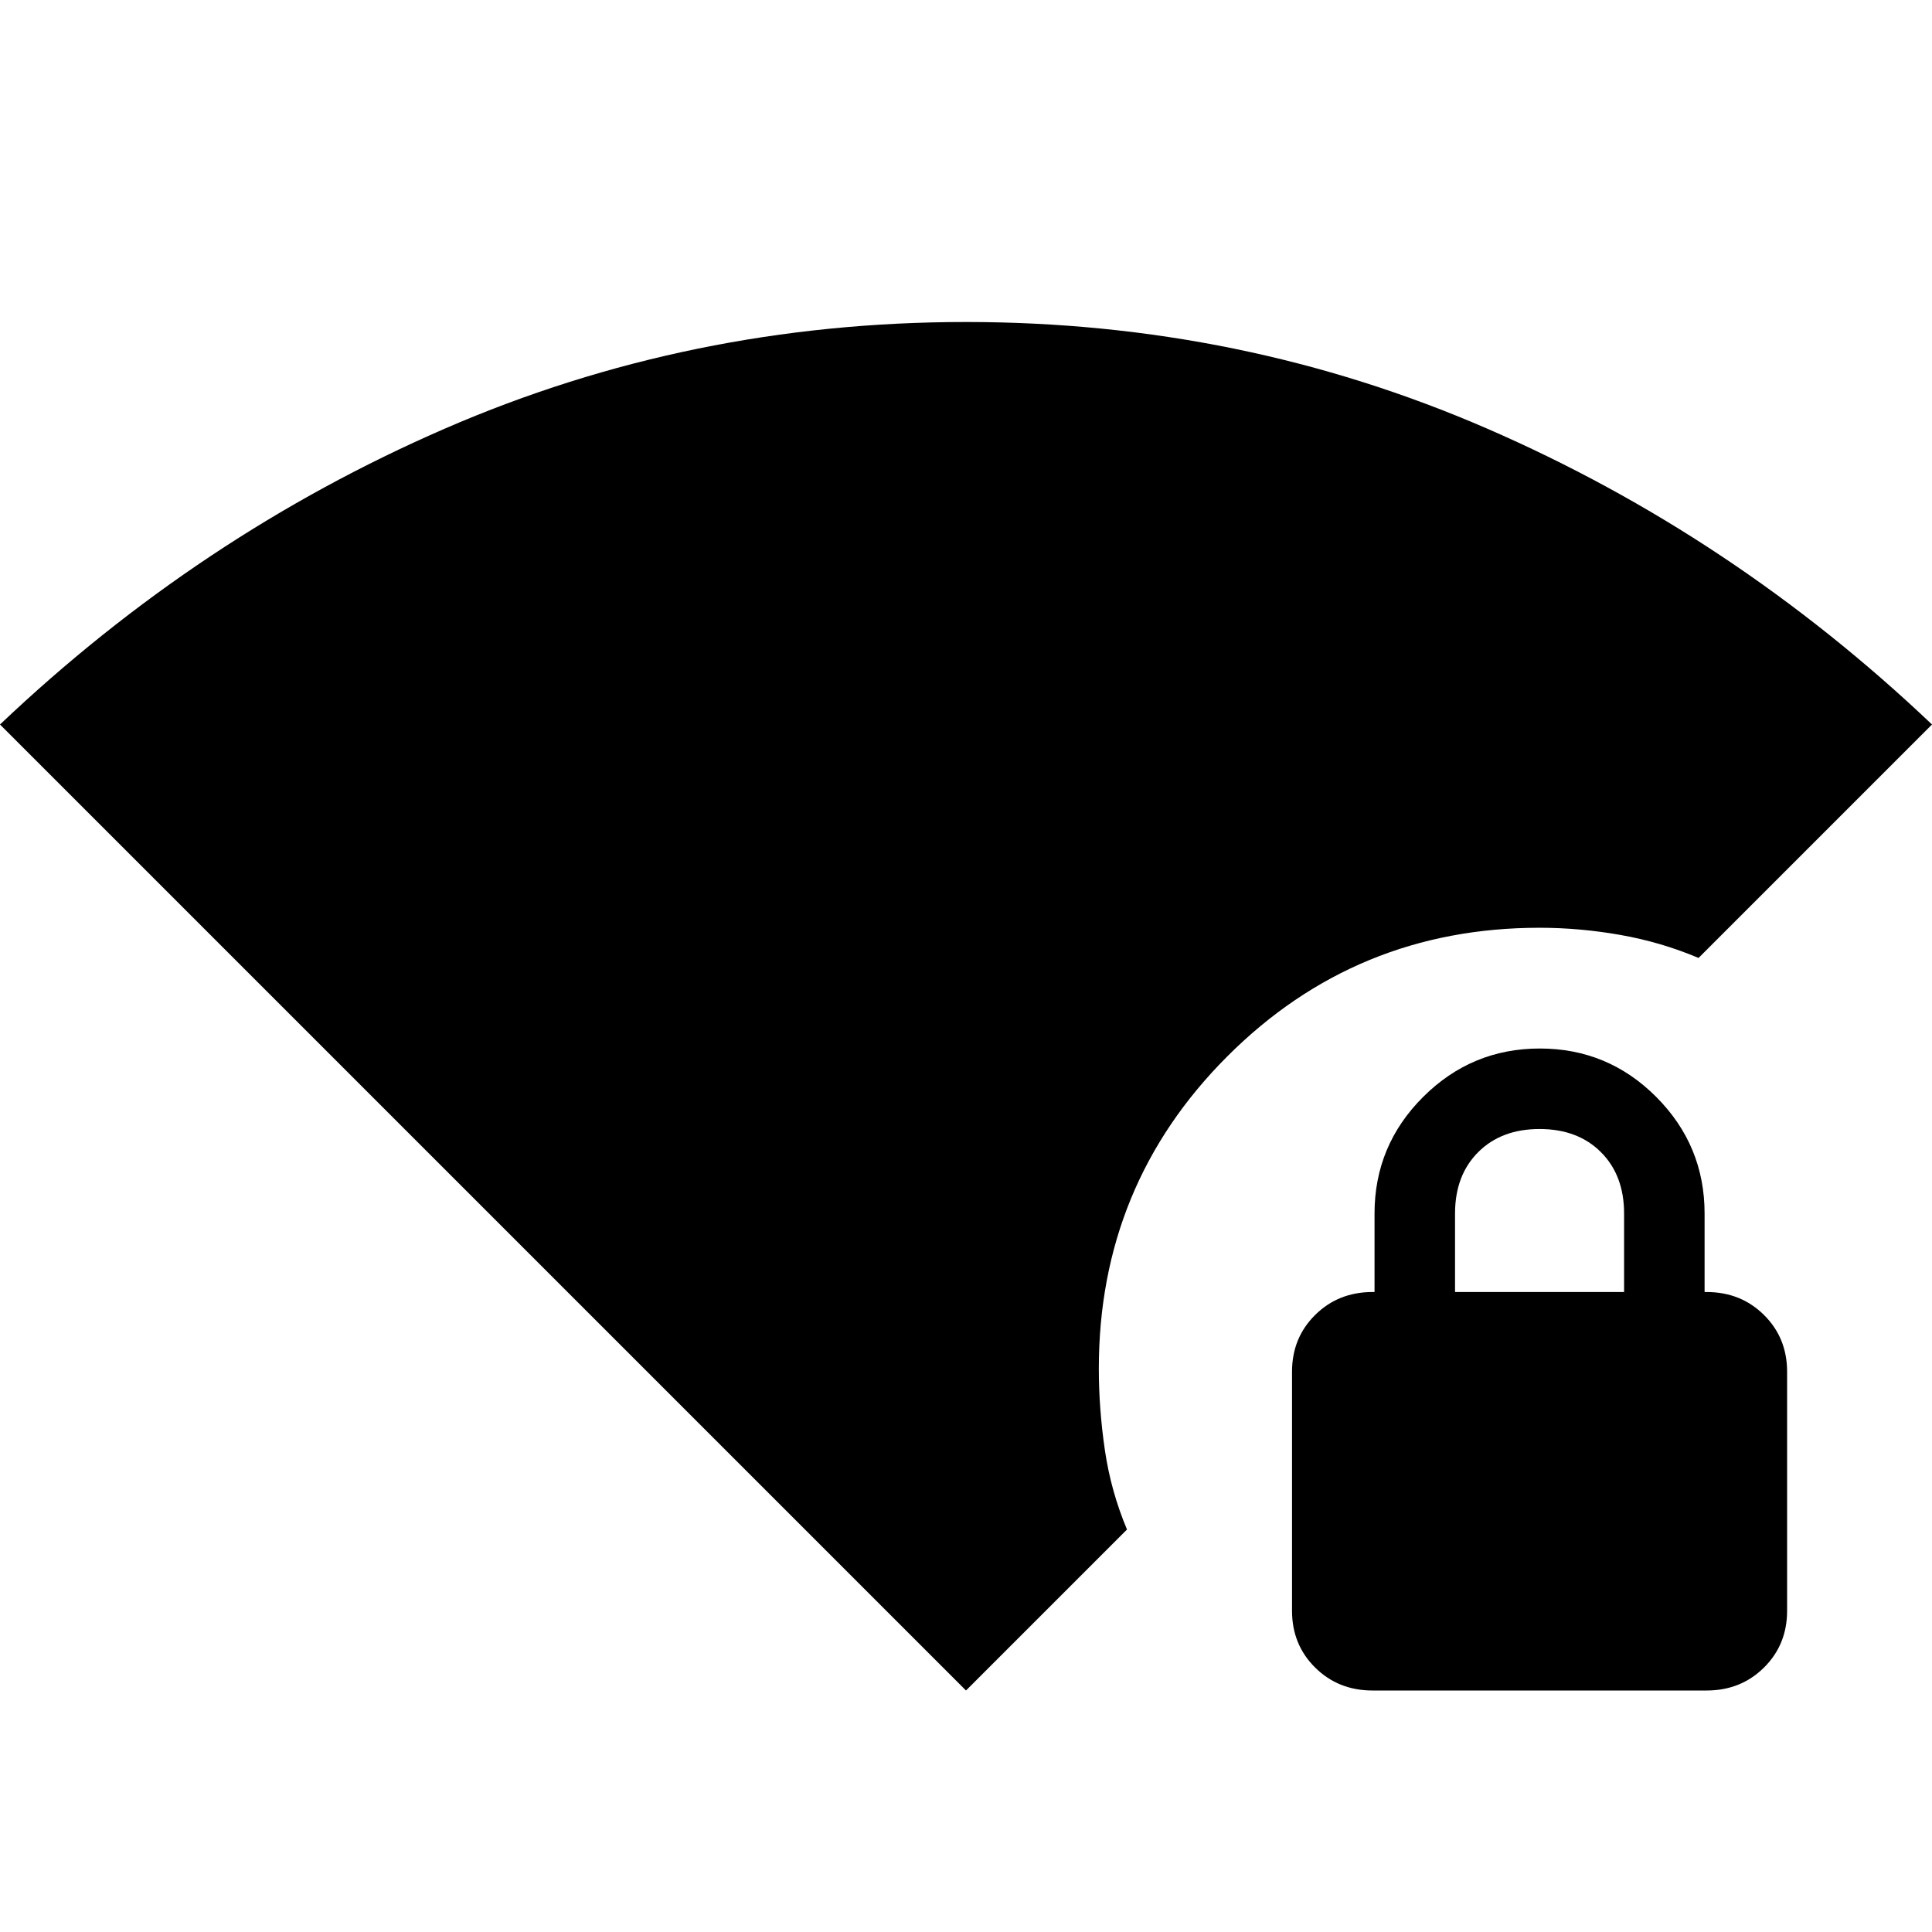
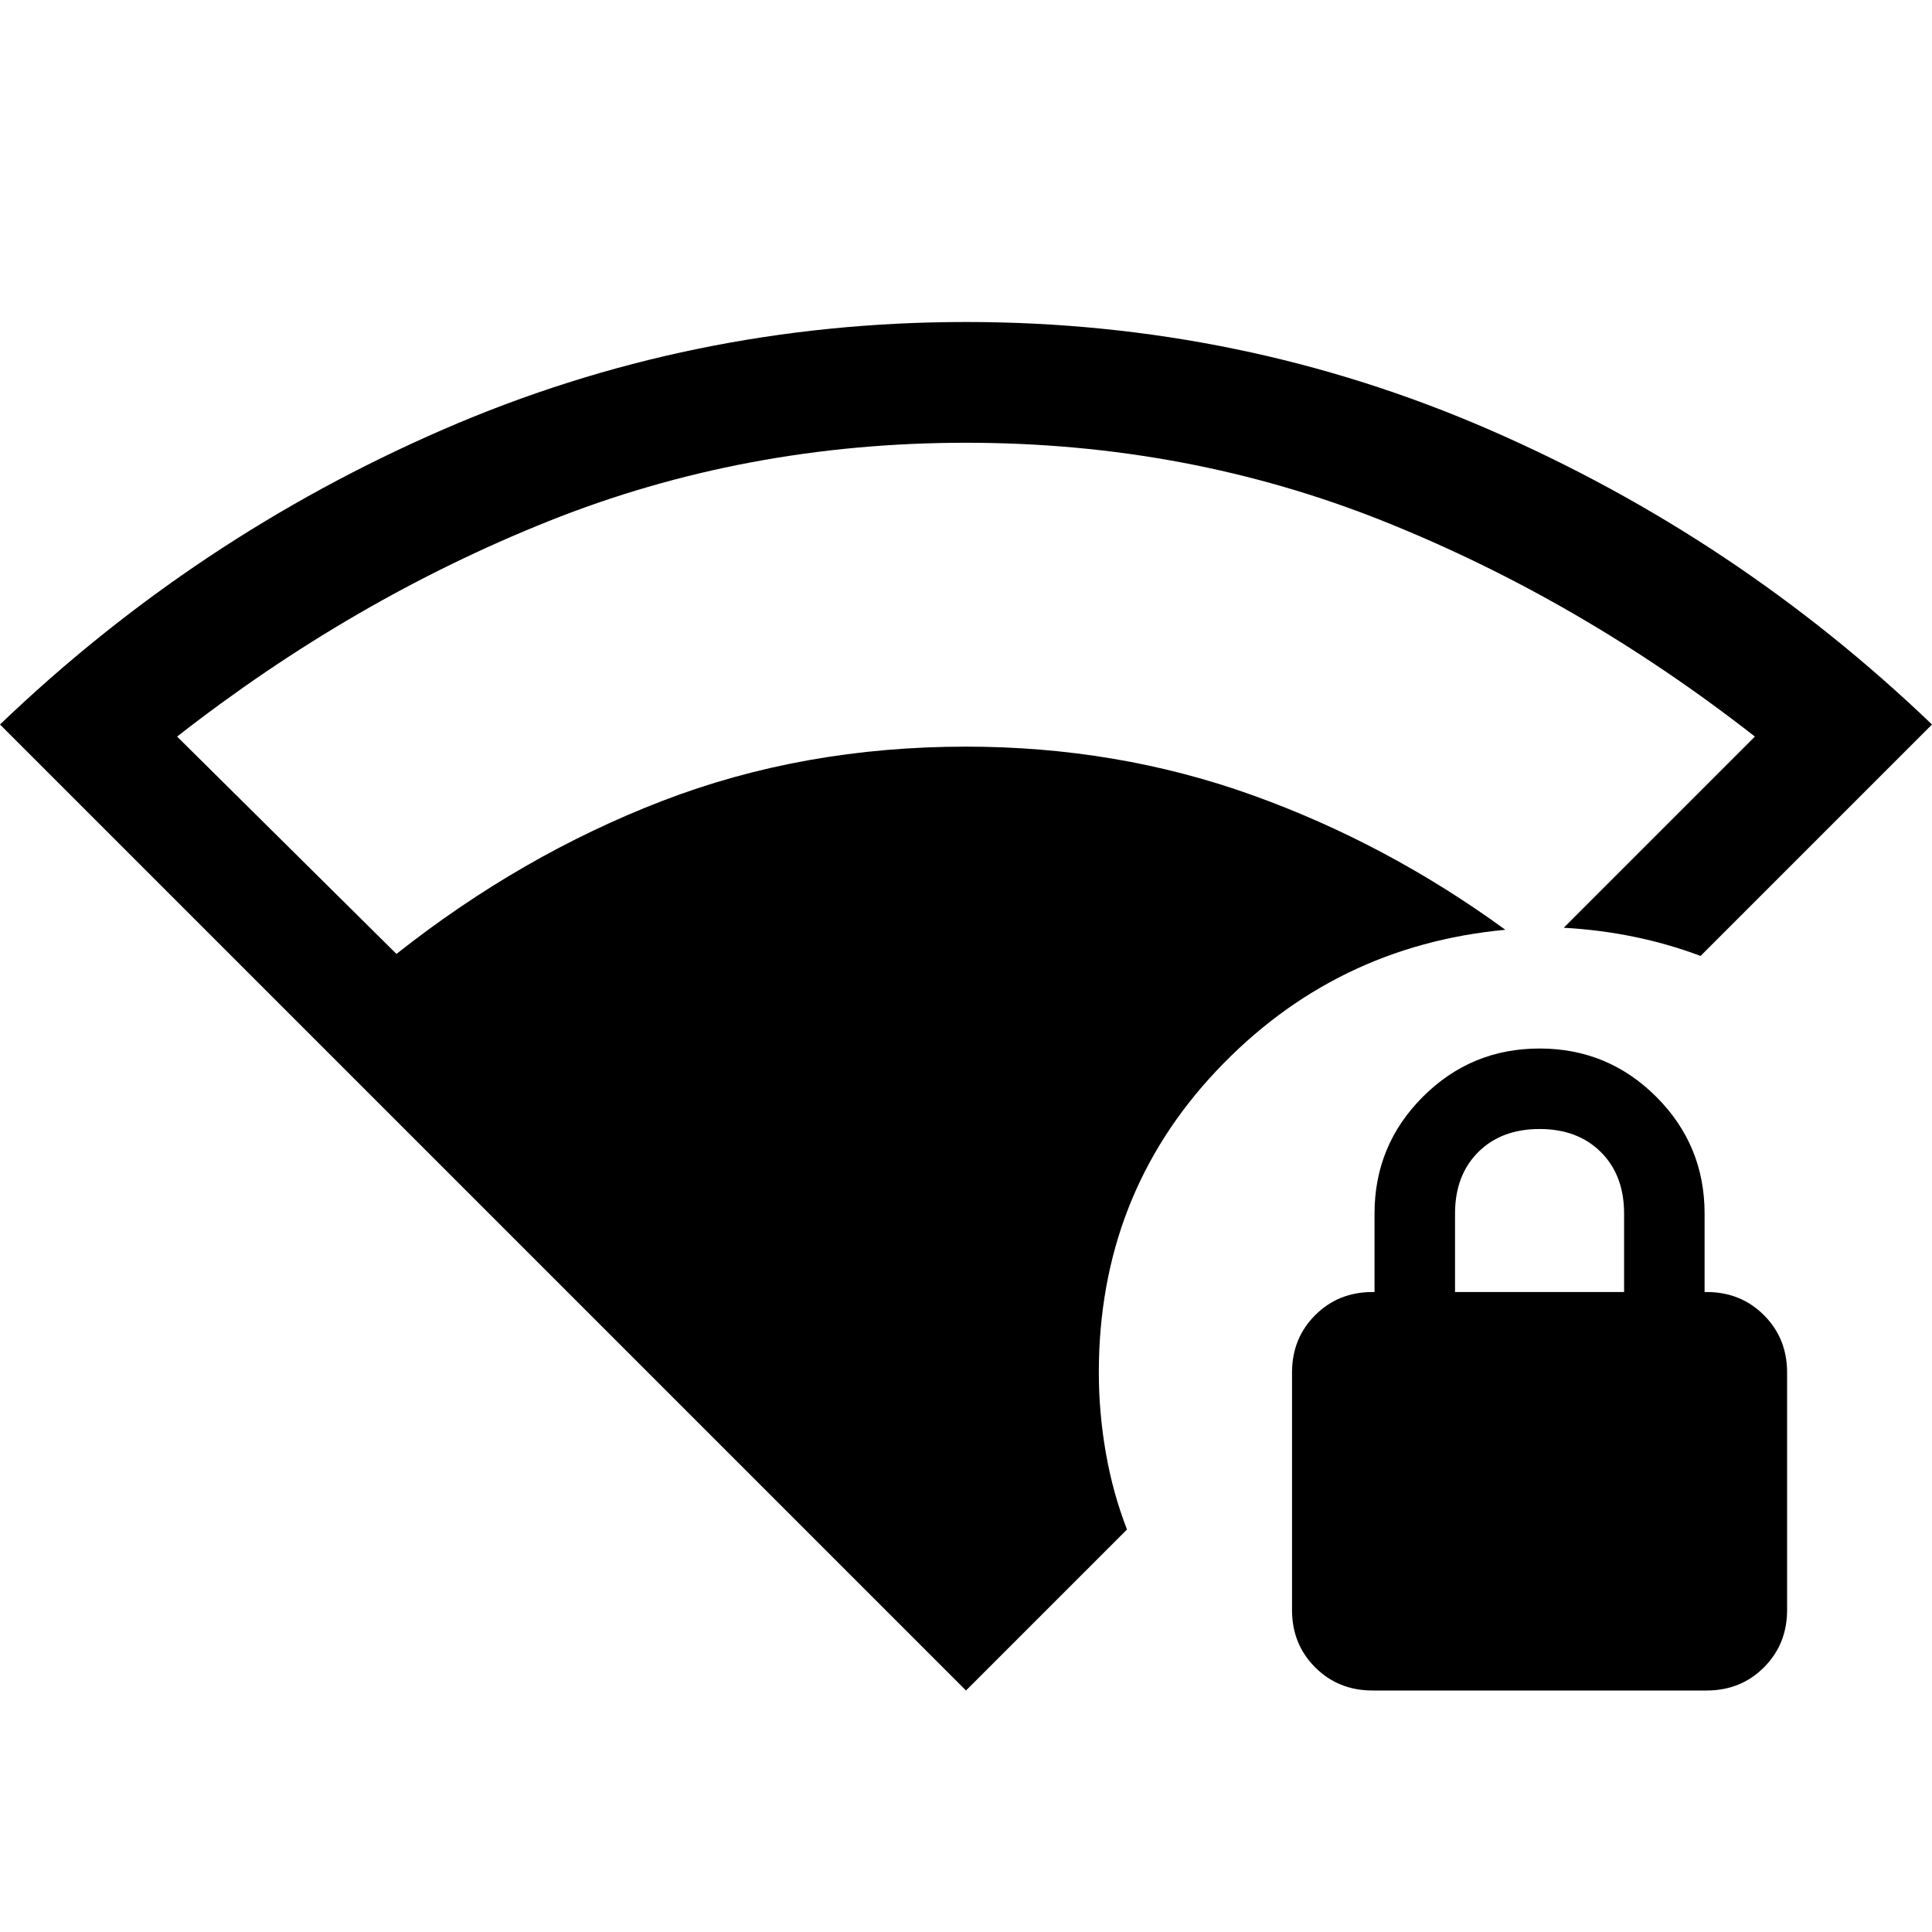
- <svg xmlns="http://www.w3.org/2000/svg" height="48" viewBox="0 96 960 960" width="48">
-   <path d="M723 738h84v-39q0-19-11.5-30.5T765 657q-19 0-30.5 11.5T723 699v39ZM480 936 0 456q99-94 221-147t259-53q137 0 259 53t221 147L844 572q-18.589-7.857-38.795-11.429Q785 557 765 557q-91.25 0-155.125 63.875T546 776q0 20 3 40.5t11 39.5l-80 80Zm202 0q-17 0-28.5-11.385T642 896.4V777.6q0-16.83 11.5-28.215Q665 738 682 738h1v-39q0-33.825 24.124-57.912 24.124-24.088 58-24.088Q799 617 823 641.088q24 24.087 24 57.912v39h1q17 0 28.5 11.385T888 777.6v118.8q0 16.83-11.5 28.215Q865 936 848 936H682Z" />
+ <svg xmlns="http://www.w3.org/2000/svg" height="48" viewBox="0 -960 960 960" width="48">
+   <path d="M480-120 0-600q97-93 220-146.5T480-800q137 0 260 53.5T960-600L845-485q-16-6-33-9.5t-35-4.5l95-95q-87-68-184.5-107T480-740q-110 0-207.5 39T88-594l109 108q62-49 132-76t151-27q75 0 142 24t126 67q-85 8-143.5 70T546-278q0 20 3.5 40t10.5 38l-80 80Zm202 0q-17 0-28.5-11.5T642-160v-118q0-17 11.5-28.5T682-318h1v-39q0-34 24-58t58-24q34 0 58 24t24 58v39h1q17 0 28.5 11.5T888-278v118q0 17-11.5 28.5T848-120H682Zm41-198h84v-39q0-19-11.5-30.5T765-399q-19 0-30.5 11.5T723-357v39Z" />
</svg>
